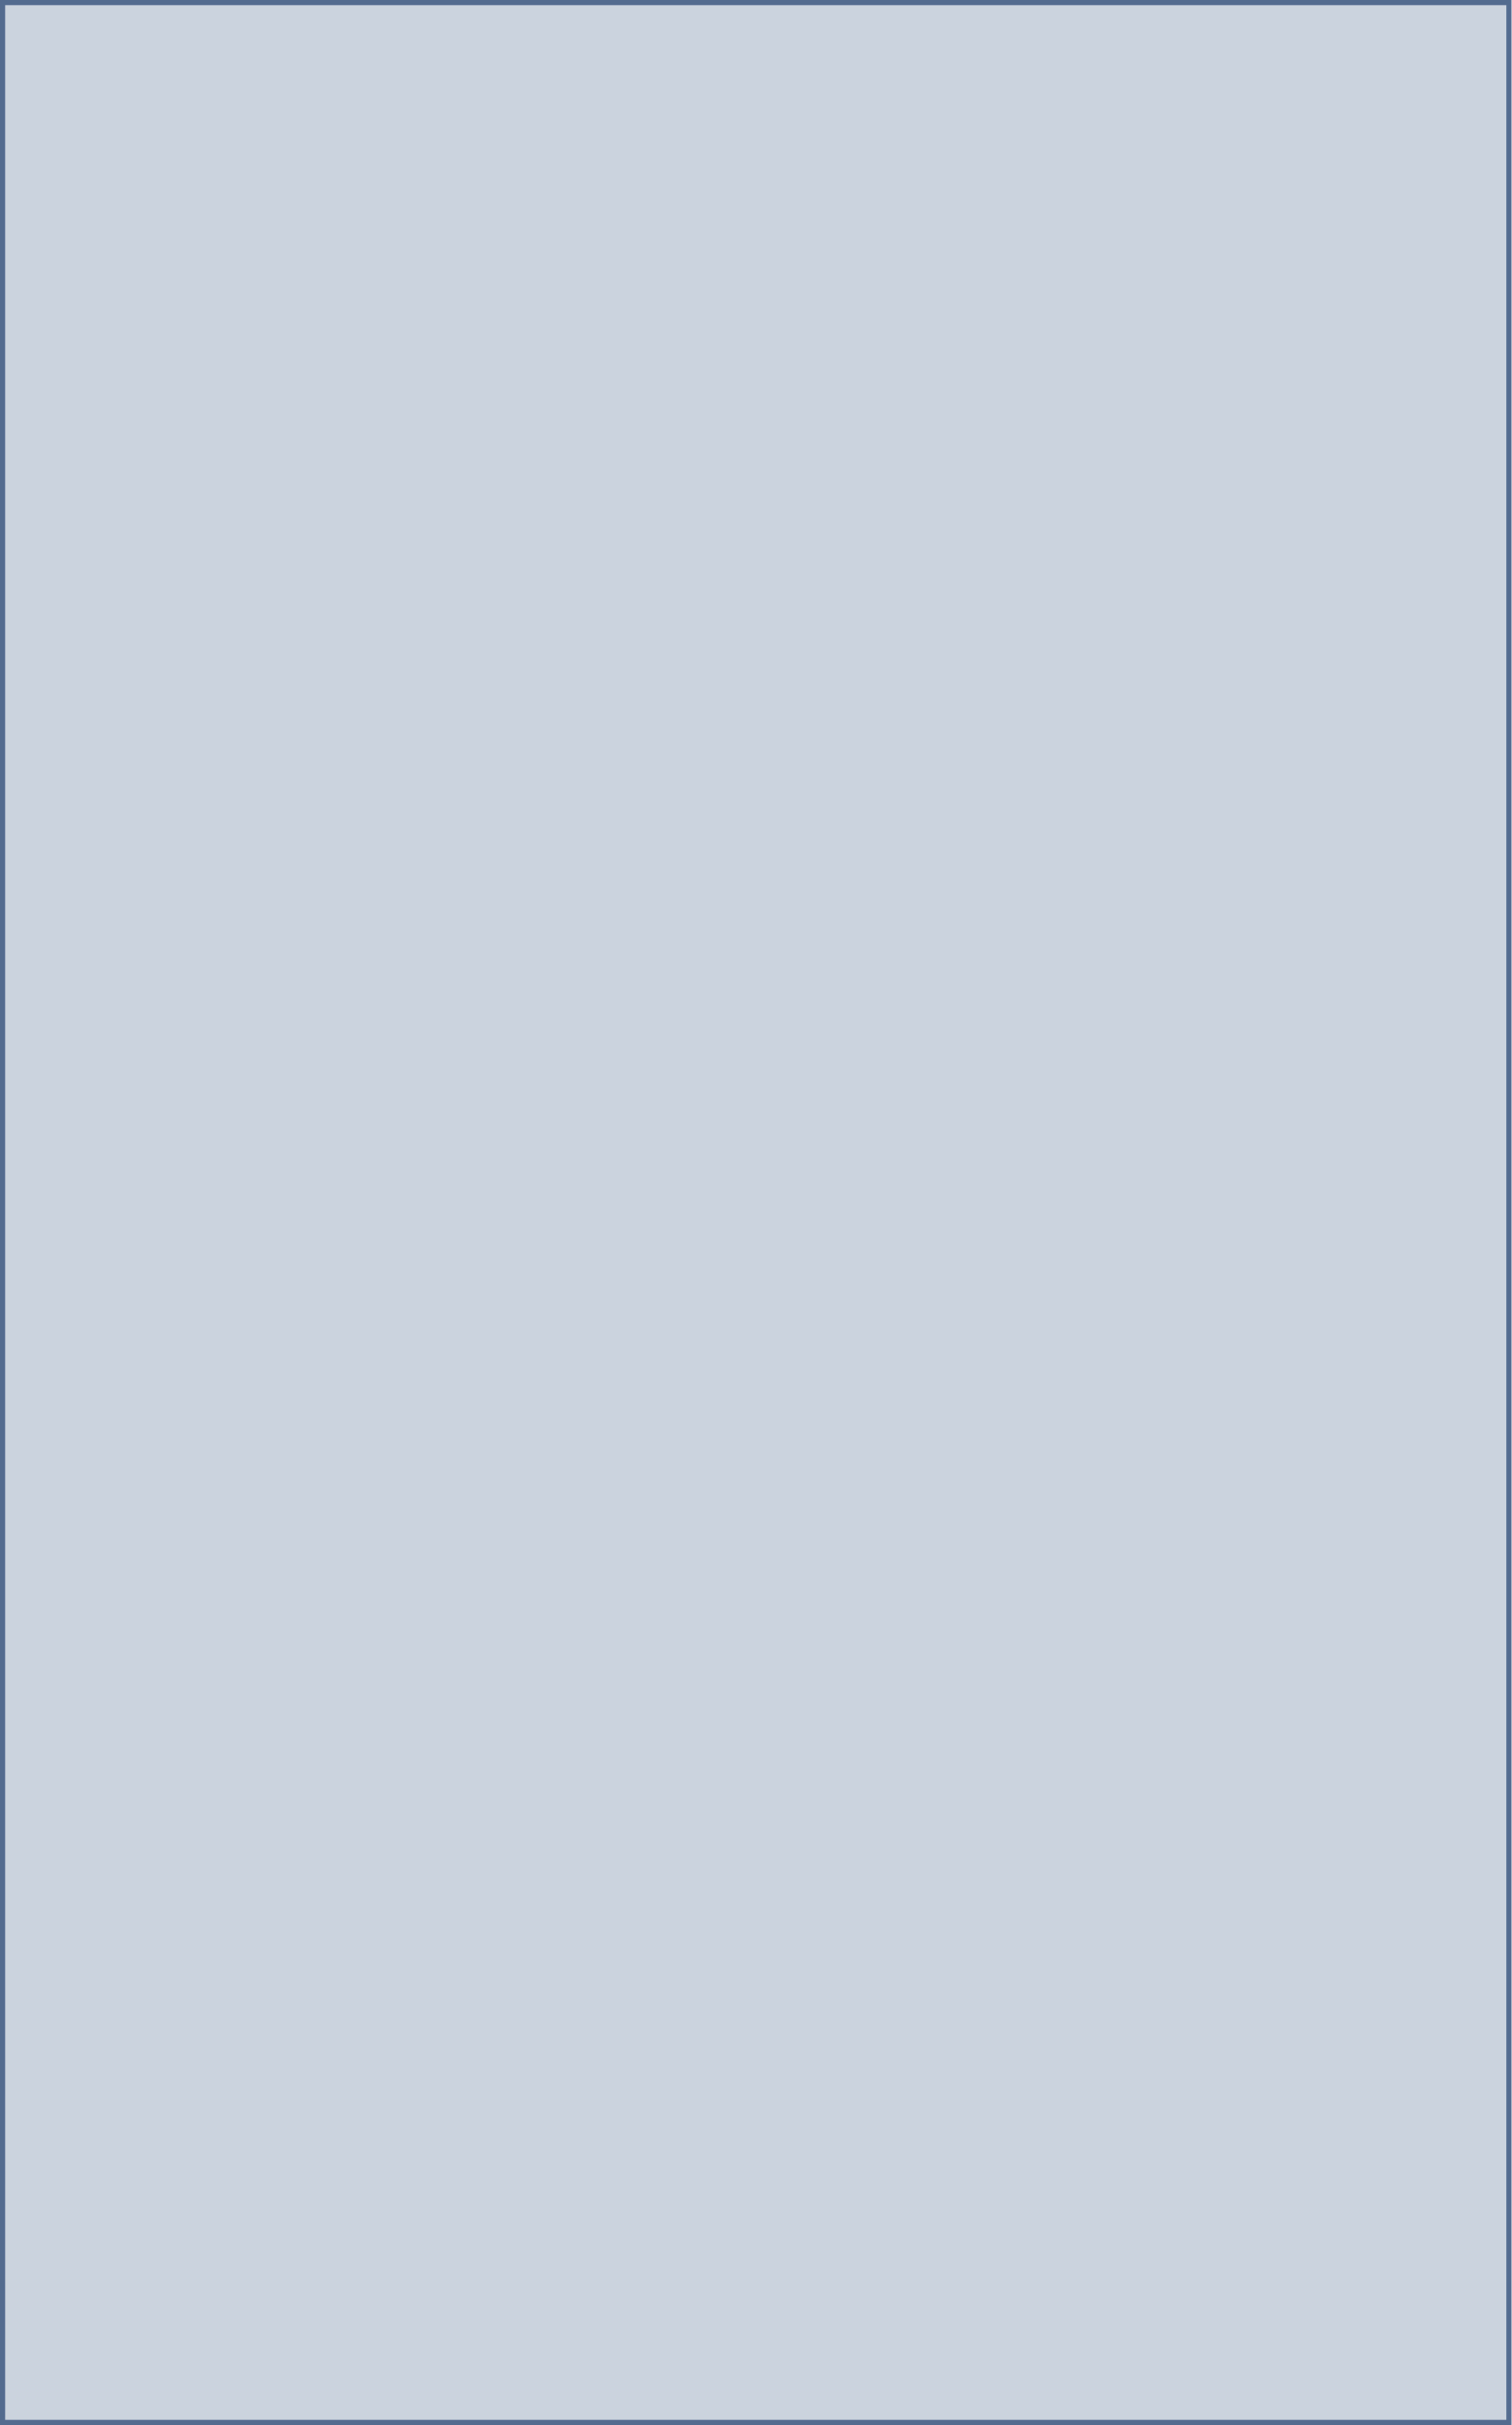
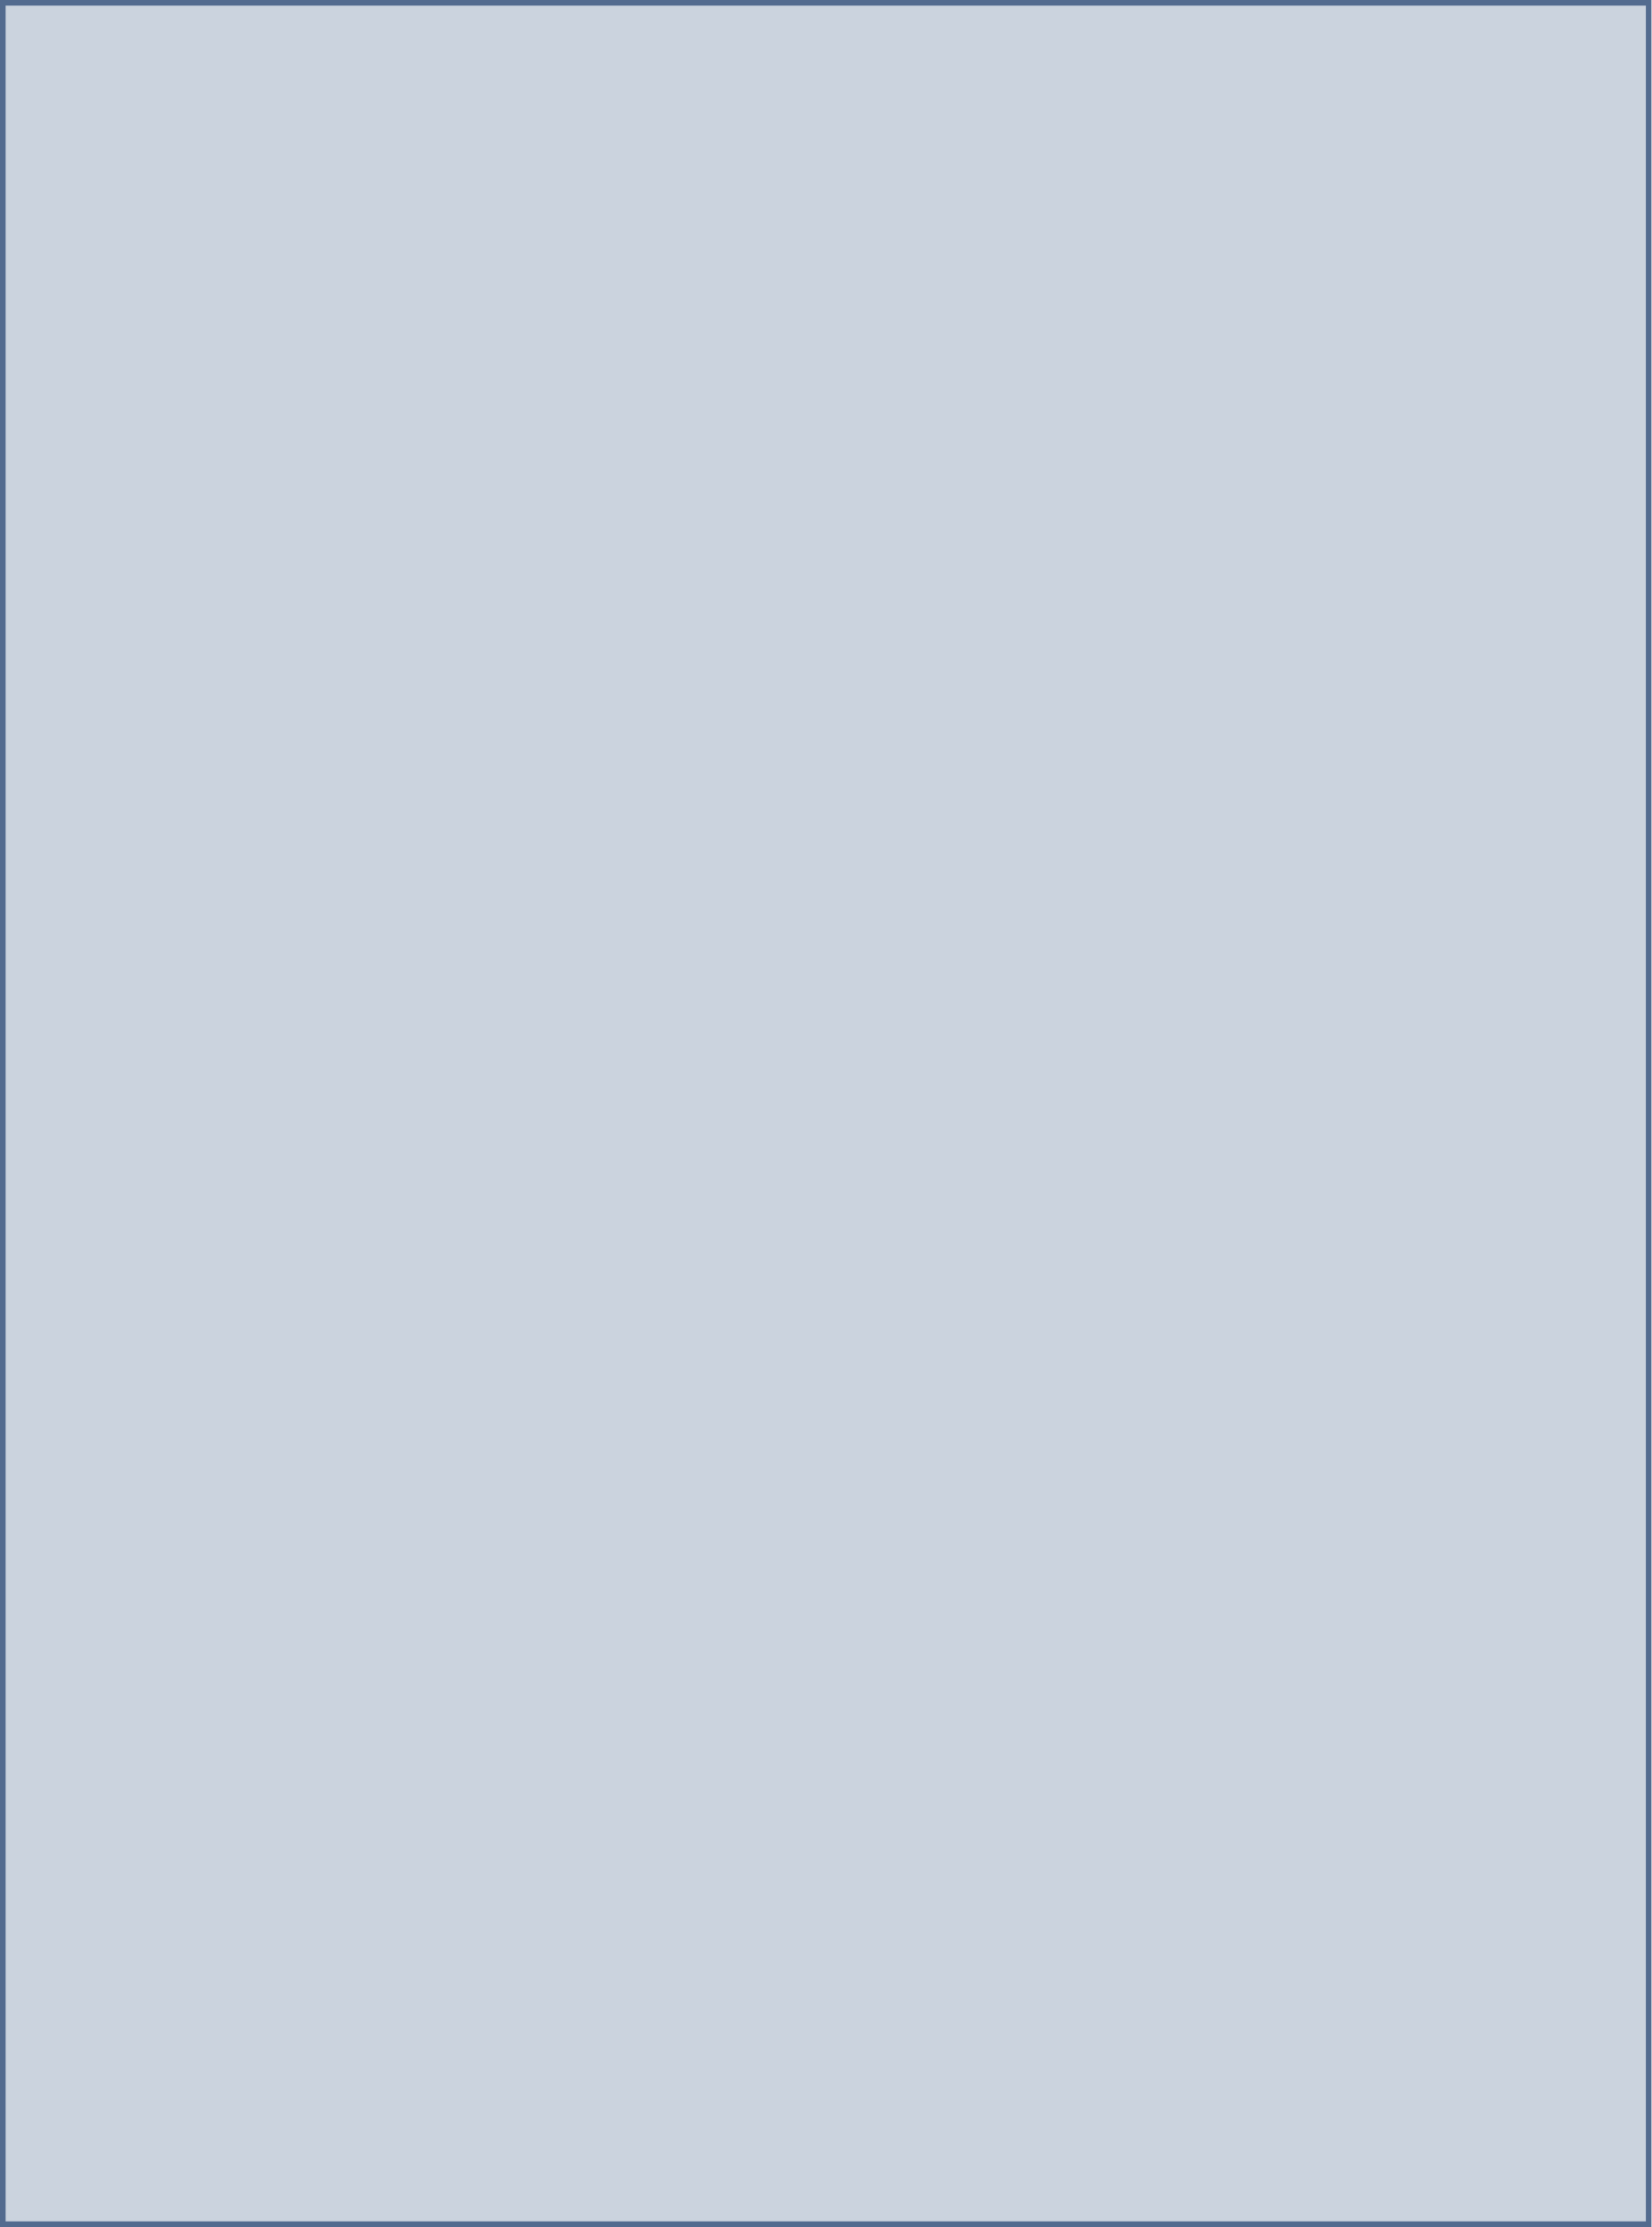
- <svg xmlns="http://www.w3.org/2000/svg" width="293" height="470" viewBox="0 0 293 470" fill="none">
-   <rect x="0.5" y="0.5" width="292" height="469" fill="#536B8F" fill-opacity="0.3" stroke="#536B8F" />
+ <svg xmlns="http://www.w3.org/2000/svg" width="293" height="395" viewBox="0 0 293 395" fill="none">
+   <rect x="0.5" y="0.5" width="292" height="394" fill="#536B8F" fill-opacity="0.3" stroke="#536B8F" />
</svg>
